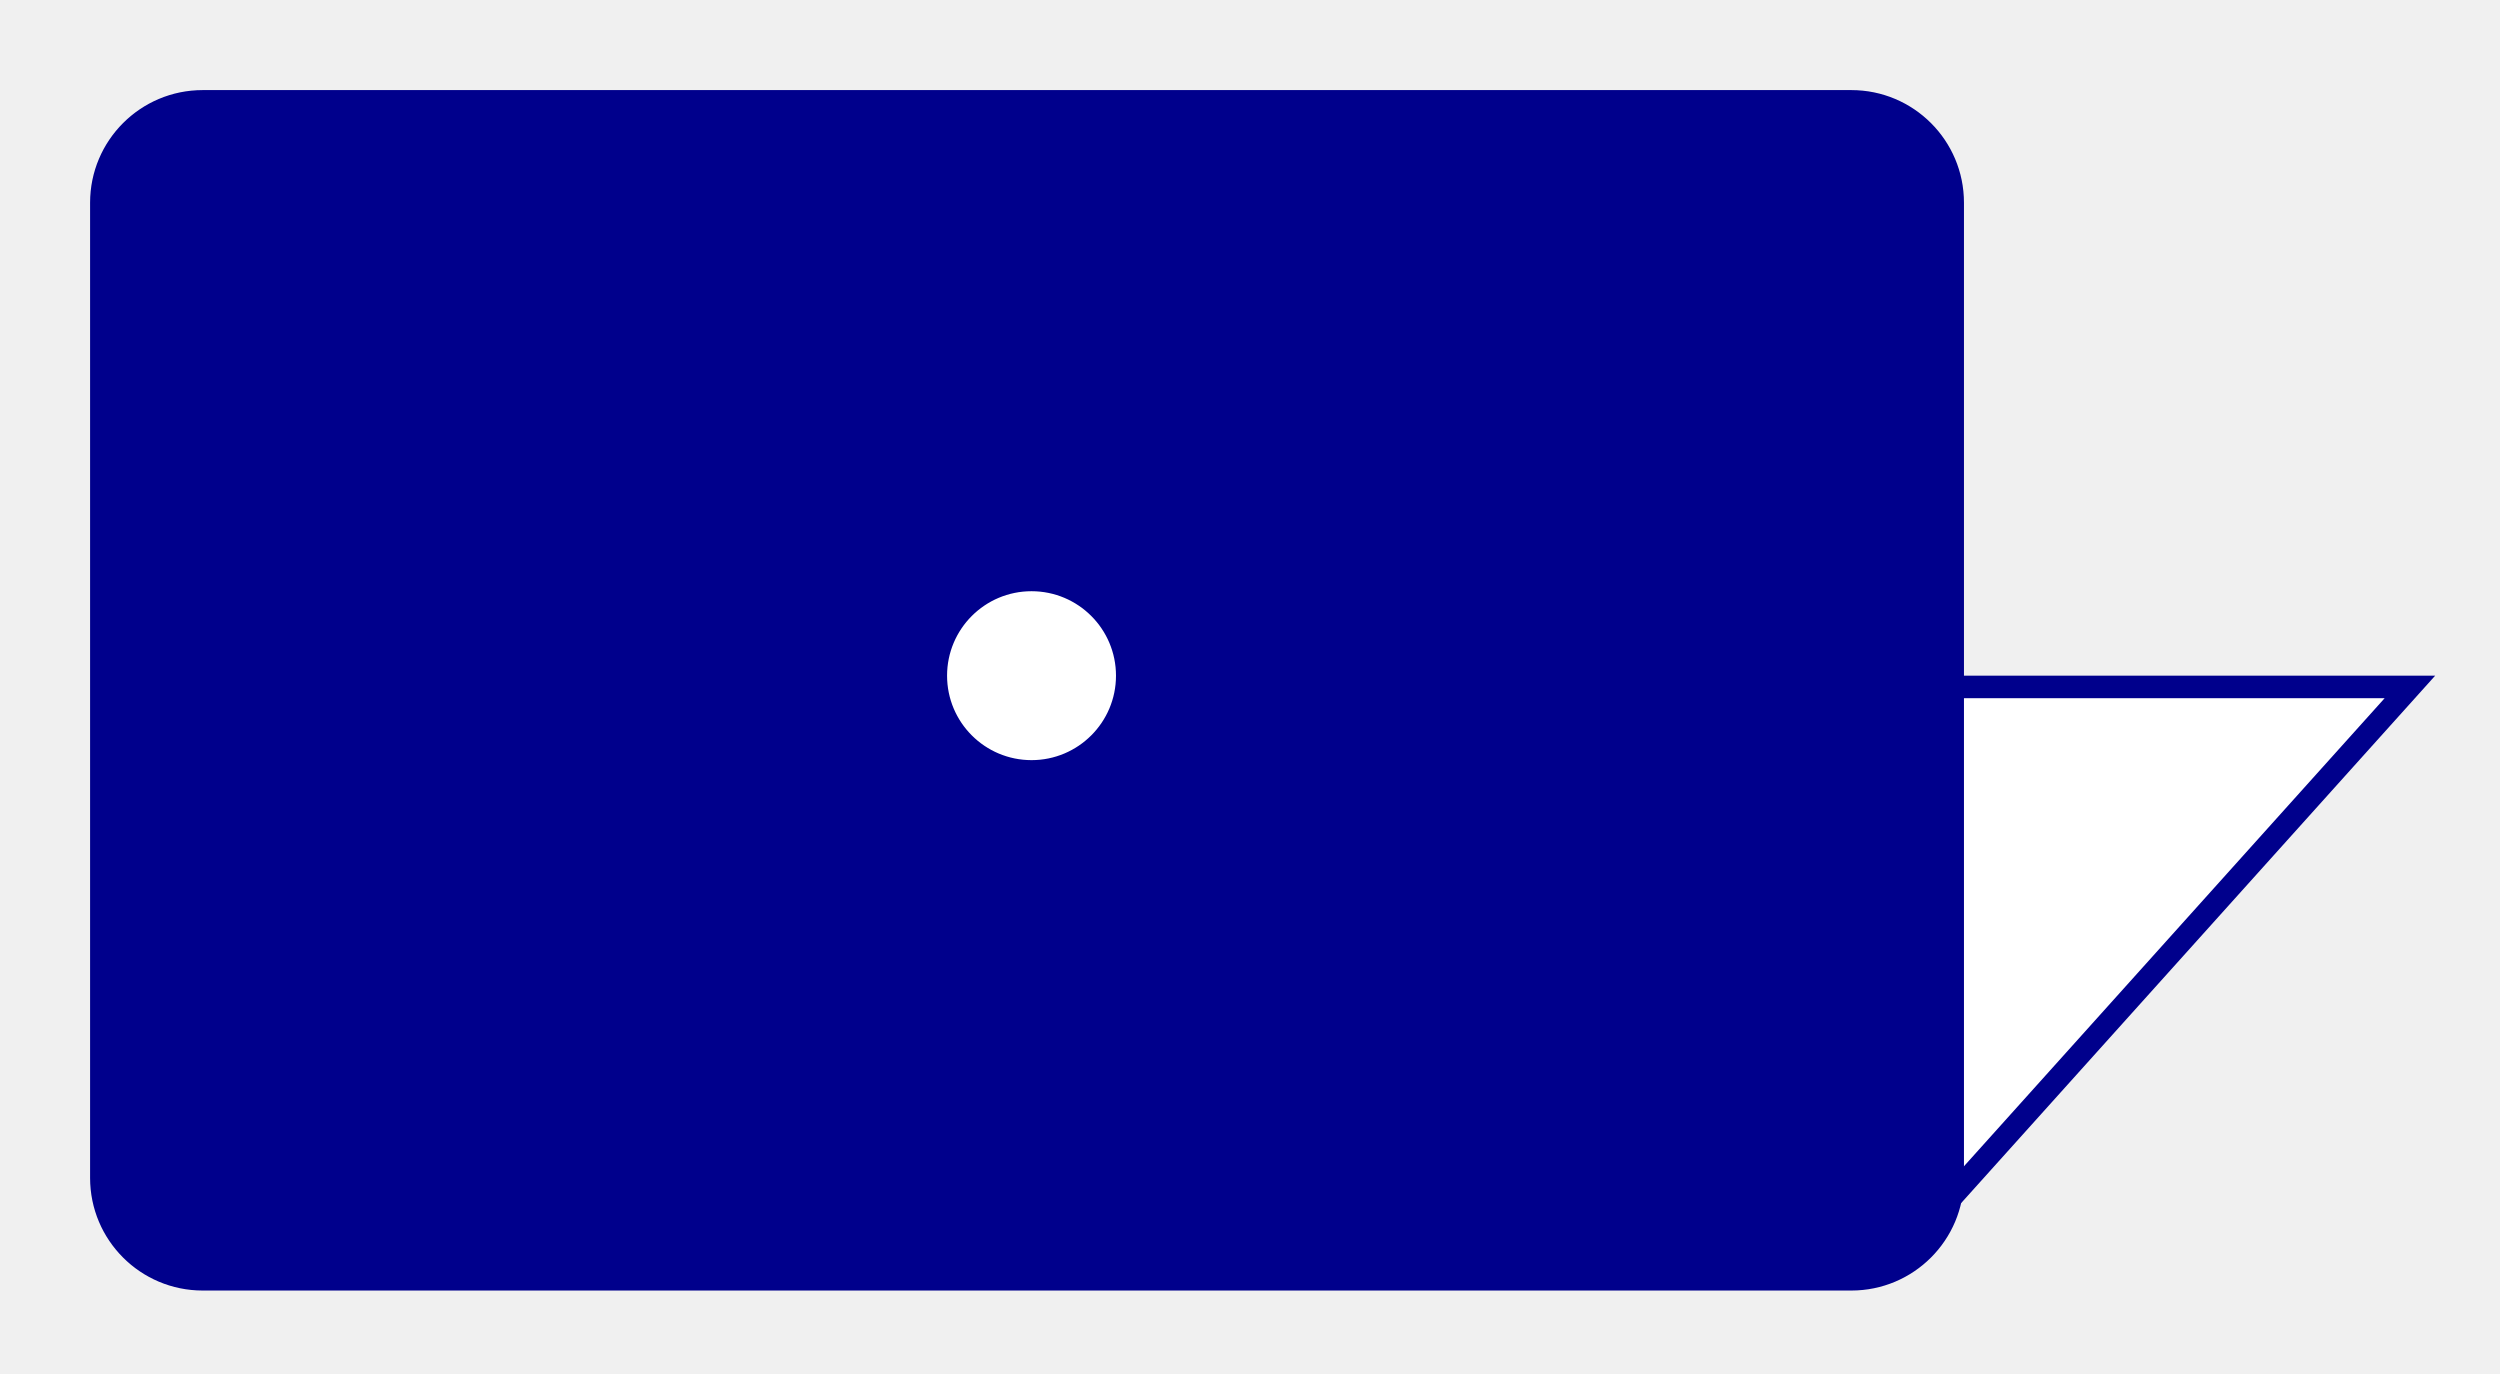
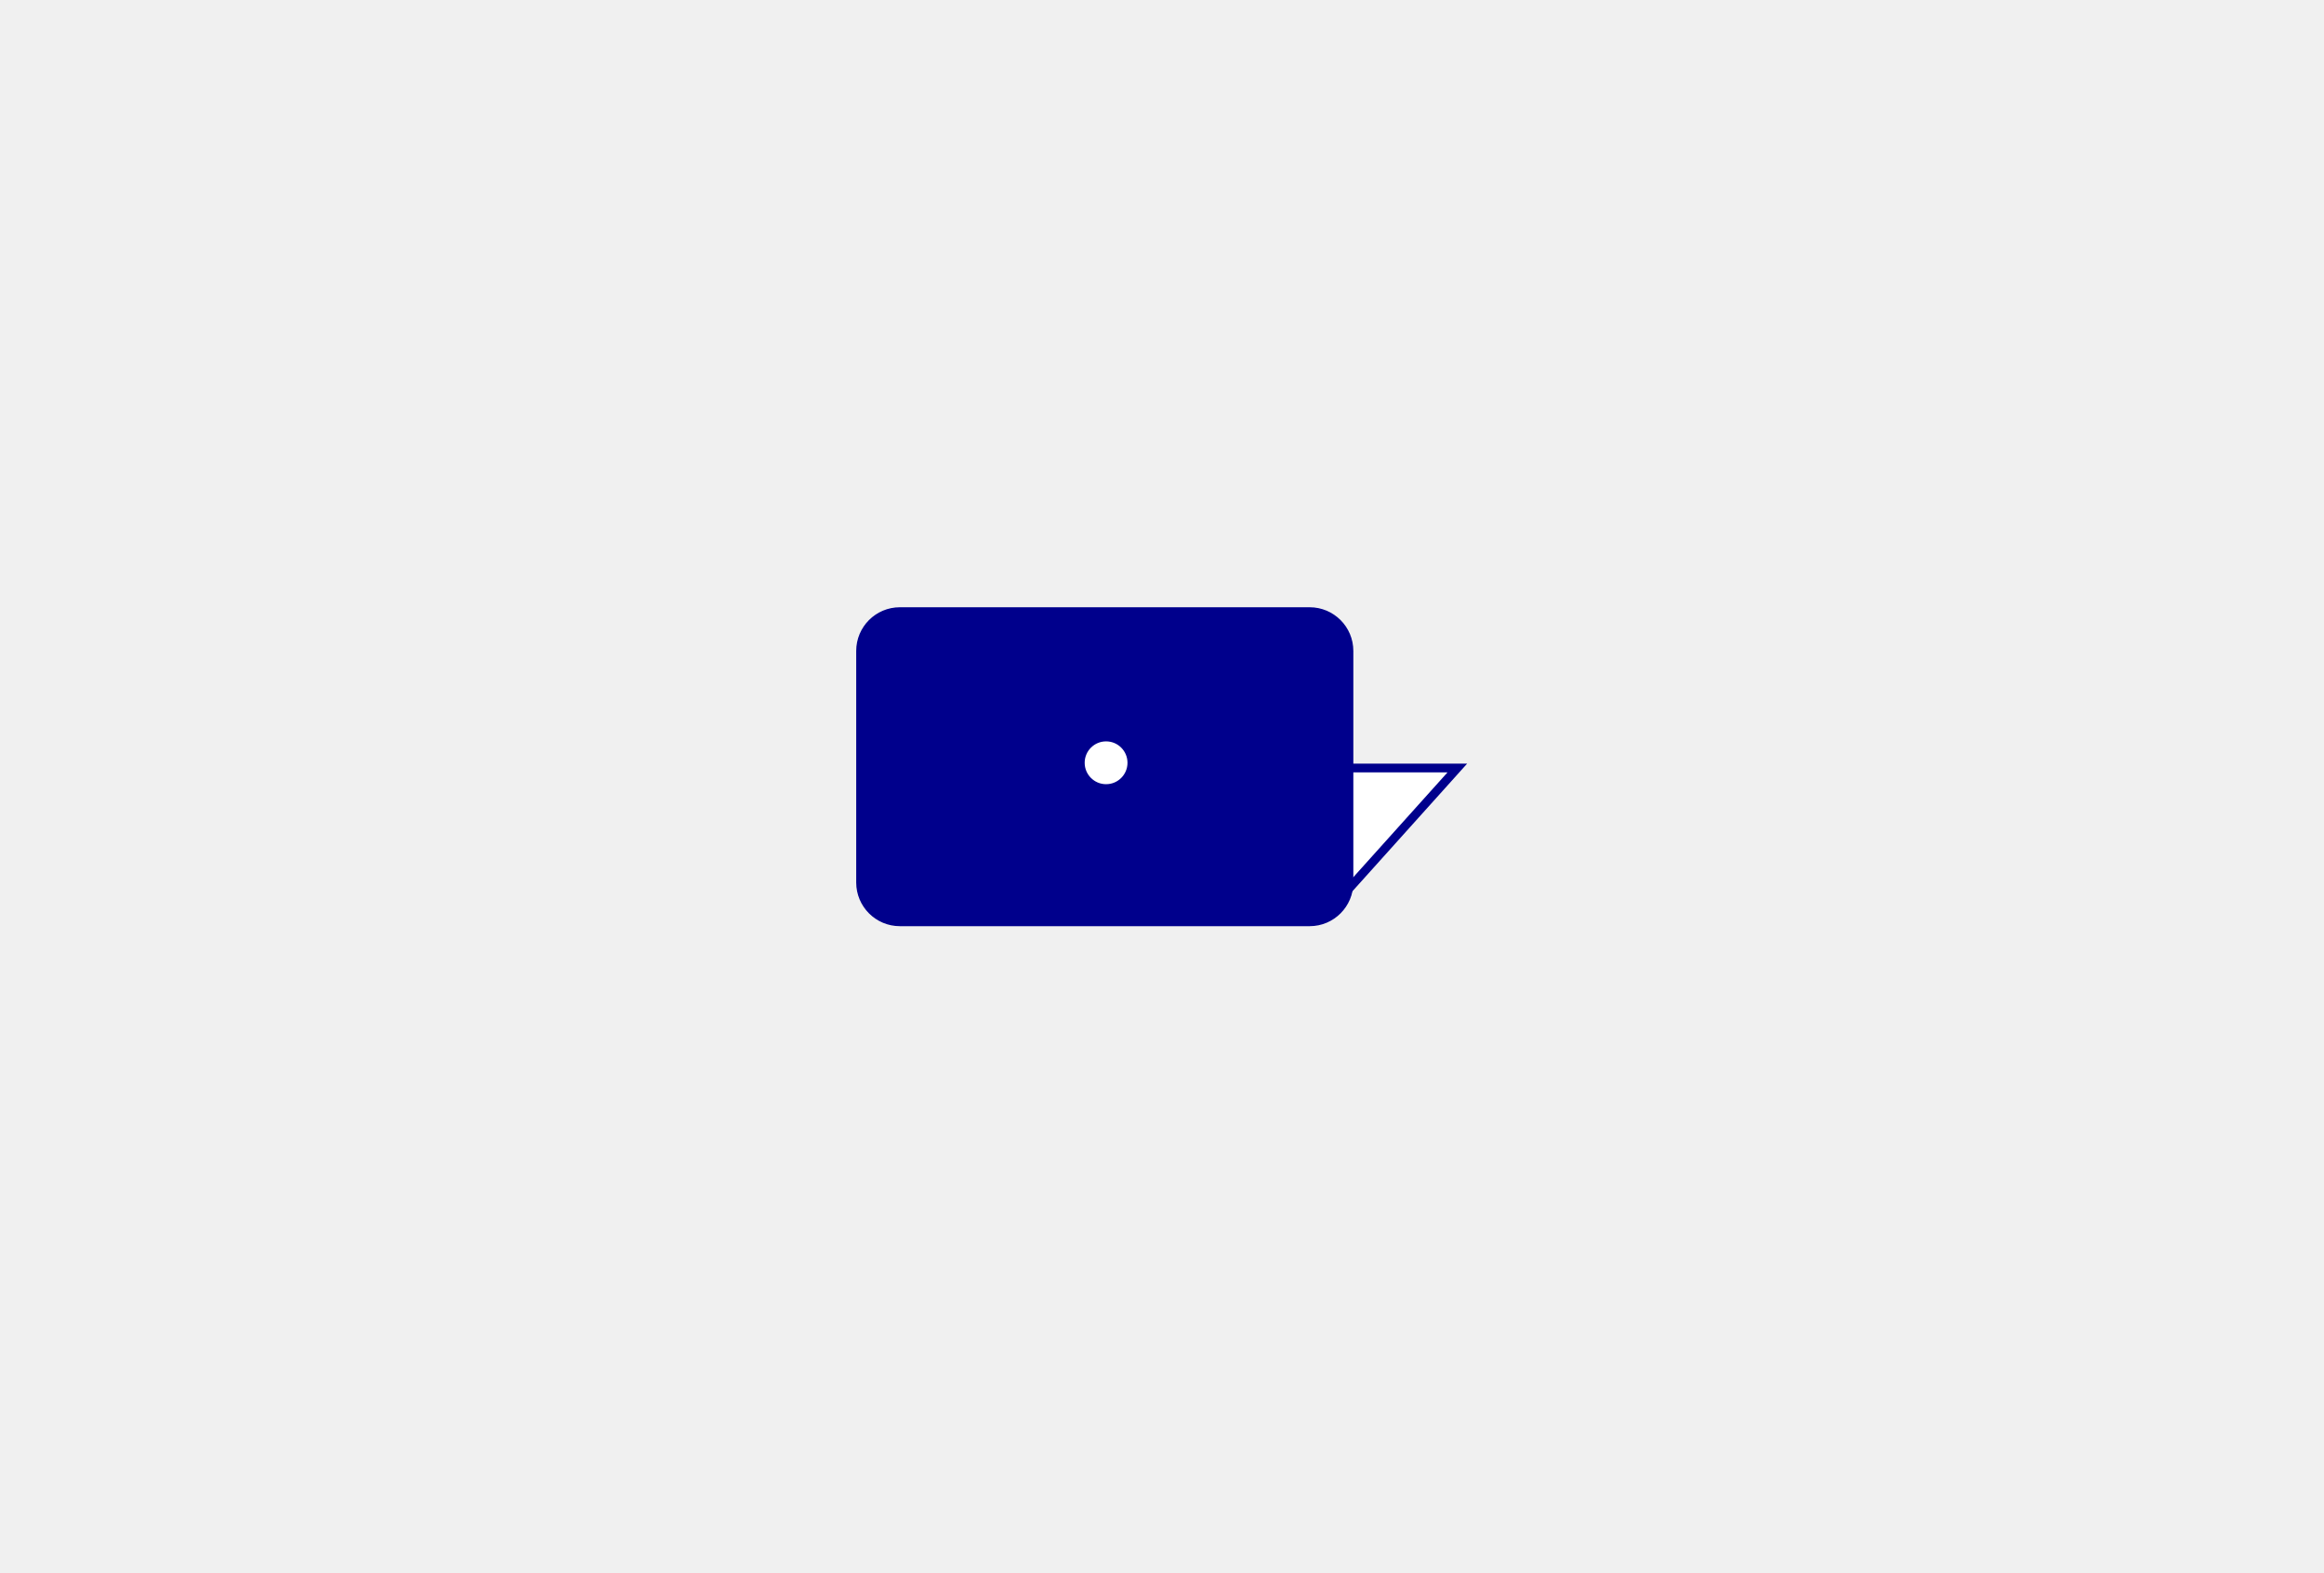
- <svg xmlns="http://www.w3.org/2000/svg" id="Layer_1" version="1.1" viewBox="0 0 111 61">
+ <svg xmlns="http://www.w3.org/2000/svg" id="Layer_1" version="1.1" viewBox="0 0 266 180">
  <defs>
    <style>
-       .st0, .st1, .st2 {
+       .st0 {
        fill: #00008c;
      }

-       .st0, .st3 {
-         font-family: MyriadPro-Regular, 'Myriad Pro';
-         font-size: 12px;
-       }
- 
-       .st1, .st4, .st5, .st6, .st7, .st8 {
+       .st0, .st1, .st2, .st3 {
        stroke-miterlimit: 10;
      }

-       .st1, .st4, .st6, .st8 {
+       .st0, .st1, .st3 {
        stroke: #00008c;
      }

-       .st4 {
-         stroke-width: 2px;
-       }
- 
-       .st4, .st7 {
-         fill: none;
-       }
- 
-       .st9, .st3 {
-         fill: #ff8c00;
-       }
- 
-       .st5 {
-         stroke: #ff8c00;
-       }
- 
-       .st5, .st6, .st7 {
+       .st1, .st2 {
        stroke-width: .5px;
      }

-       .st5, .st6, .st8 {
+       .st1, .st3 {
        fill: #fff;
      }

-       .st7 {
+       .st2 {
+         fill: none;
        stroke: #42210b;
      }
    </style>
  </defs>
-   <path class="st7" d="M1012.9,317.5" />
-   <path class="st4" d="M190,91.8V19.2c0-2.7,1.2-5.3,3.3-7.1l56.6-47.2c3.4-2.8,8.4-2.9,11.8,0l56.6,47.2c2.1,1.8,3.3,4.3,3.3,7.1v72.6c0,5.1-4.1,9.2-9.2,9.2h-113.2c-5.1,0-9.2-4.1-9.2-9.2Z" />
-   <path class="st2" d="M263.3-2.1c24.2,3.6,40.8,26.2,37.2,50.3-3.6,24.2-26.2,40.8-50.3,37.2" />
-   <path class="st9" d="M283.3,77.1c-19.2,15.3-47.2,12.1-62.6-7.1-15.3-19.2-12.1-47.2,7.1-62.6" />
-   <rect class="st5" x="250.5" y="15.5" width="36" height="30" rx="5" ry="5" />
-   <rect class="st6" x="226.5" y="37.5" width="36" height="30" rx="5" ry="5" />
-   <polyline class="st5" points="273.4 45.5 283.3 58 278.3 45.5" />
-   <polyline class="st6" points="248.9 67.6 261 82.7 255 67.6" />
-   <text class="st3" transform="translate(262.1 30.5)">
-     <tspan x="0" y="0">.....</tspan>
-   </text>
-   <text class="st0" transform="translate(237.9 54.3)">
-     <tspan x="0" y="0">.....</tspan>
-   </text>
-   <path class="st4" d="M201.9,83.4V24c0-2.2,1-4.4,2.7-5.8l46.4-38.6c2.8-2.3,6.9-2.3,9.7,0l46.4,38.6c1.7,1.4,2.7,3.6,2.7,5.8v59.5c0,4.2-3.4,7.6-7.6,7.6h-92.7c-4.2,0-7.6-3.4-7.6-7.6Z" />
-   <polyline class="st8" points="84.8 55.2 107 30.5 26.3 30.5 8.8 55.2" />
-   <g>
-     <polygon class="st6" points="228 -63.4 239 -60 239 -33.6 210.9 -33.6 210.9 -59.4 220.6 -63.4 228 -63.4" />
-     <polygon class="st2" points="224.8 -60.3 223.6 -45 225.9 -45 224.8 -60.3" />
-     <ellipse class="st6" cx="225" cy="-67.5" rx="6.5" ry="6" />
-   </g>
-   <rect class="st1" x="4.5" y="4.5" width="82.2" height="52.3" rx="4.5" ry="4.5" />
-   <circle class="st6" cx="45.8" cy="30" r="4" />
+   <path class="st2" d="M1105.9,371" />
+   <polyline class="st3" points="151.7 104.7 166.8 87.9 112 87.9 100 104.7" />
+   <rect class="st0" x="98.5" y="70" width="55.9" height="35.5" rx="4.5" ry="4.5" />
+   <circle class="st1" cx="126.6" cy="87.3" r="2.7" />
</svg>
